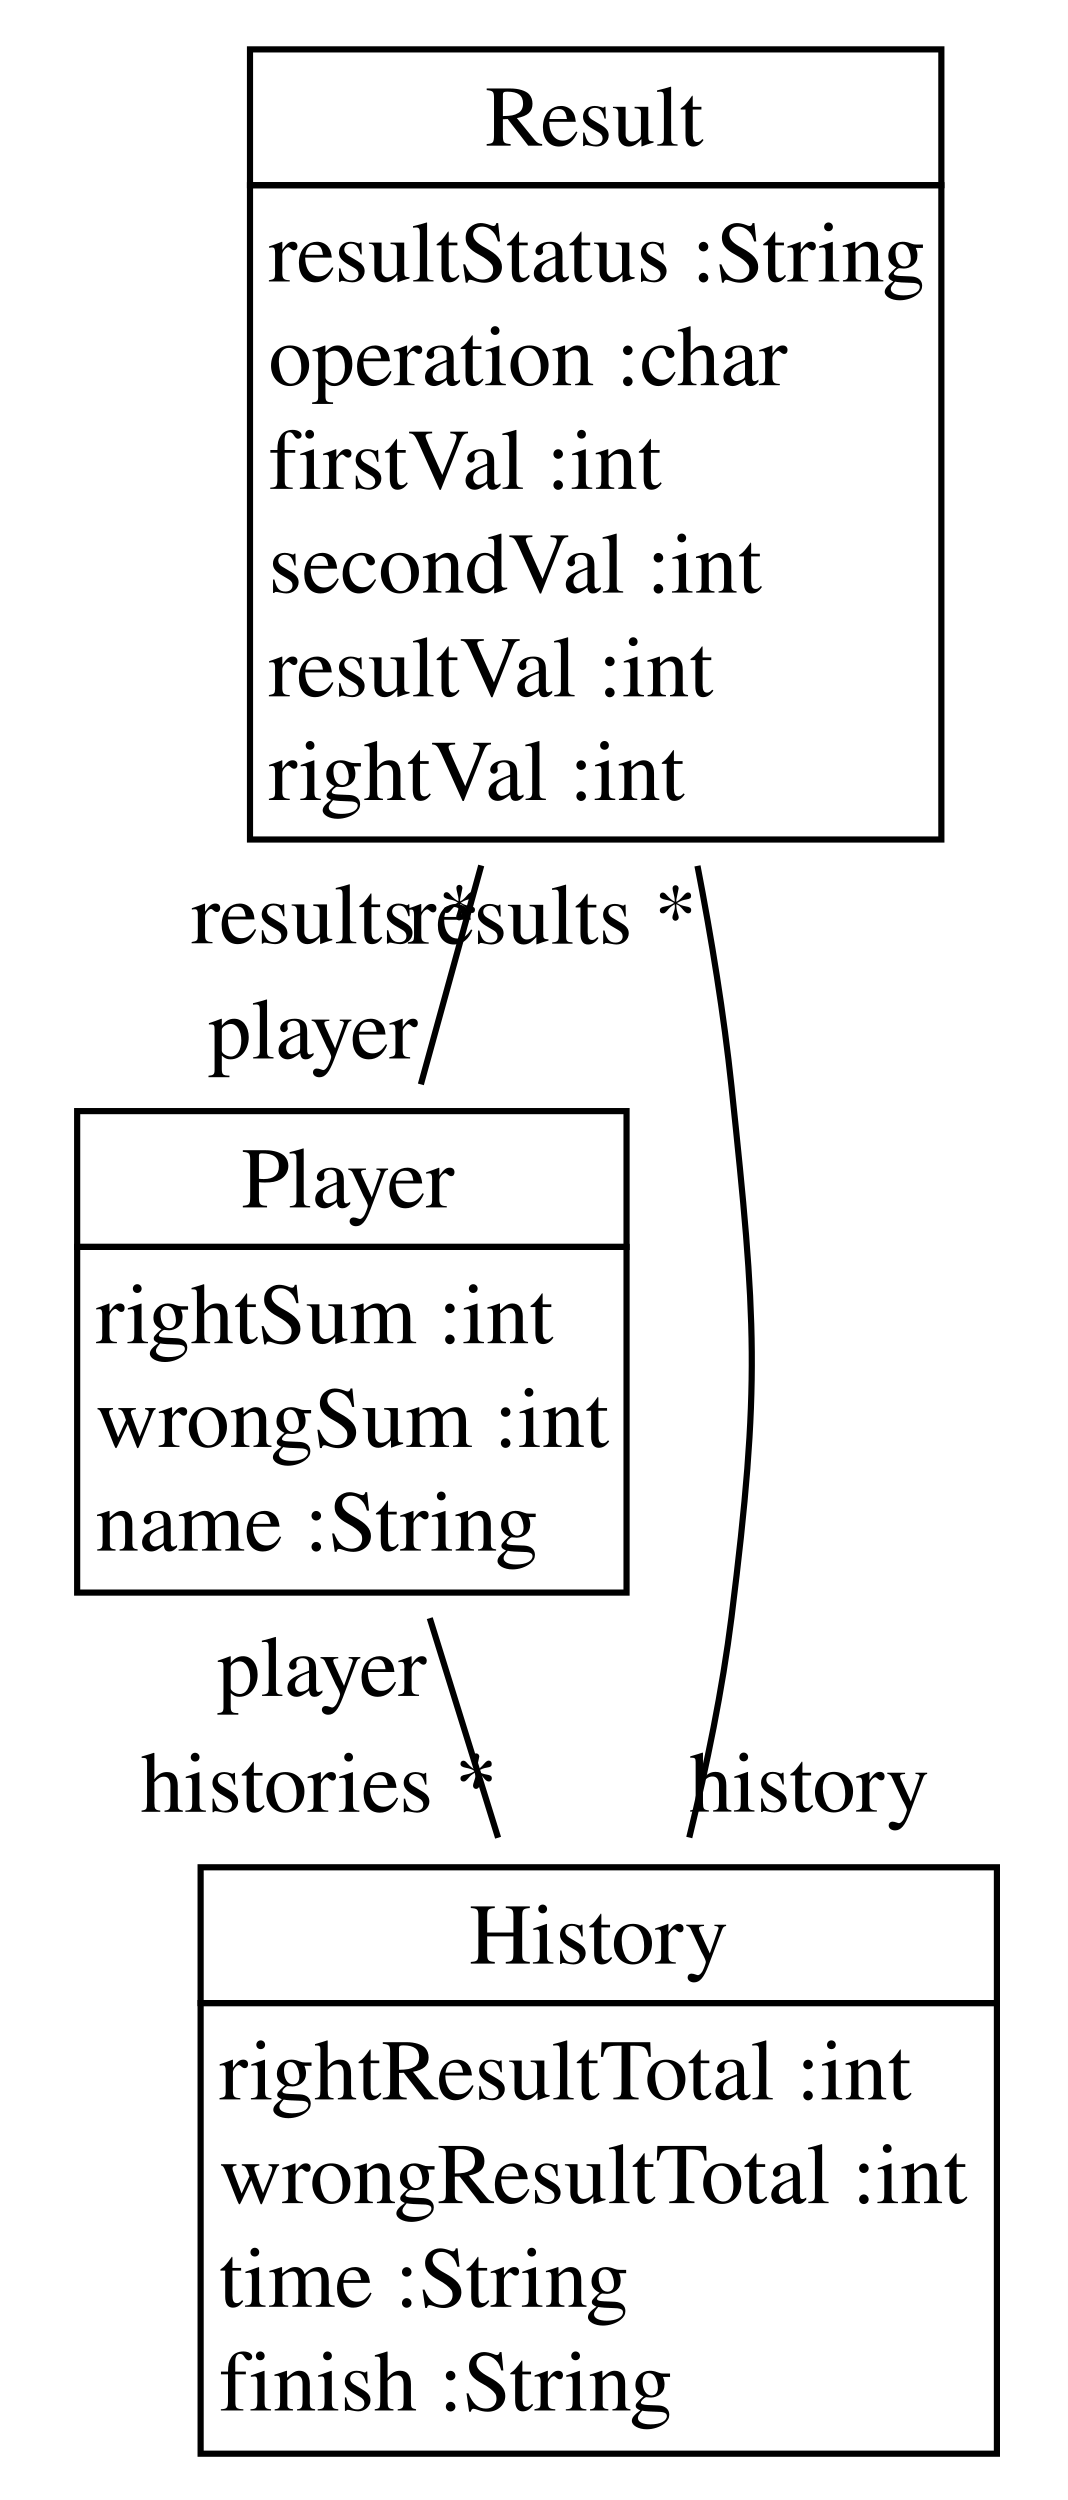
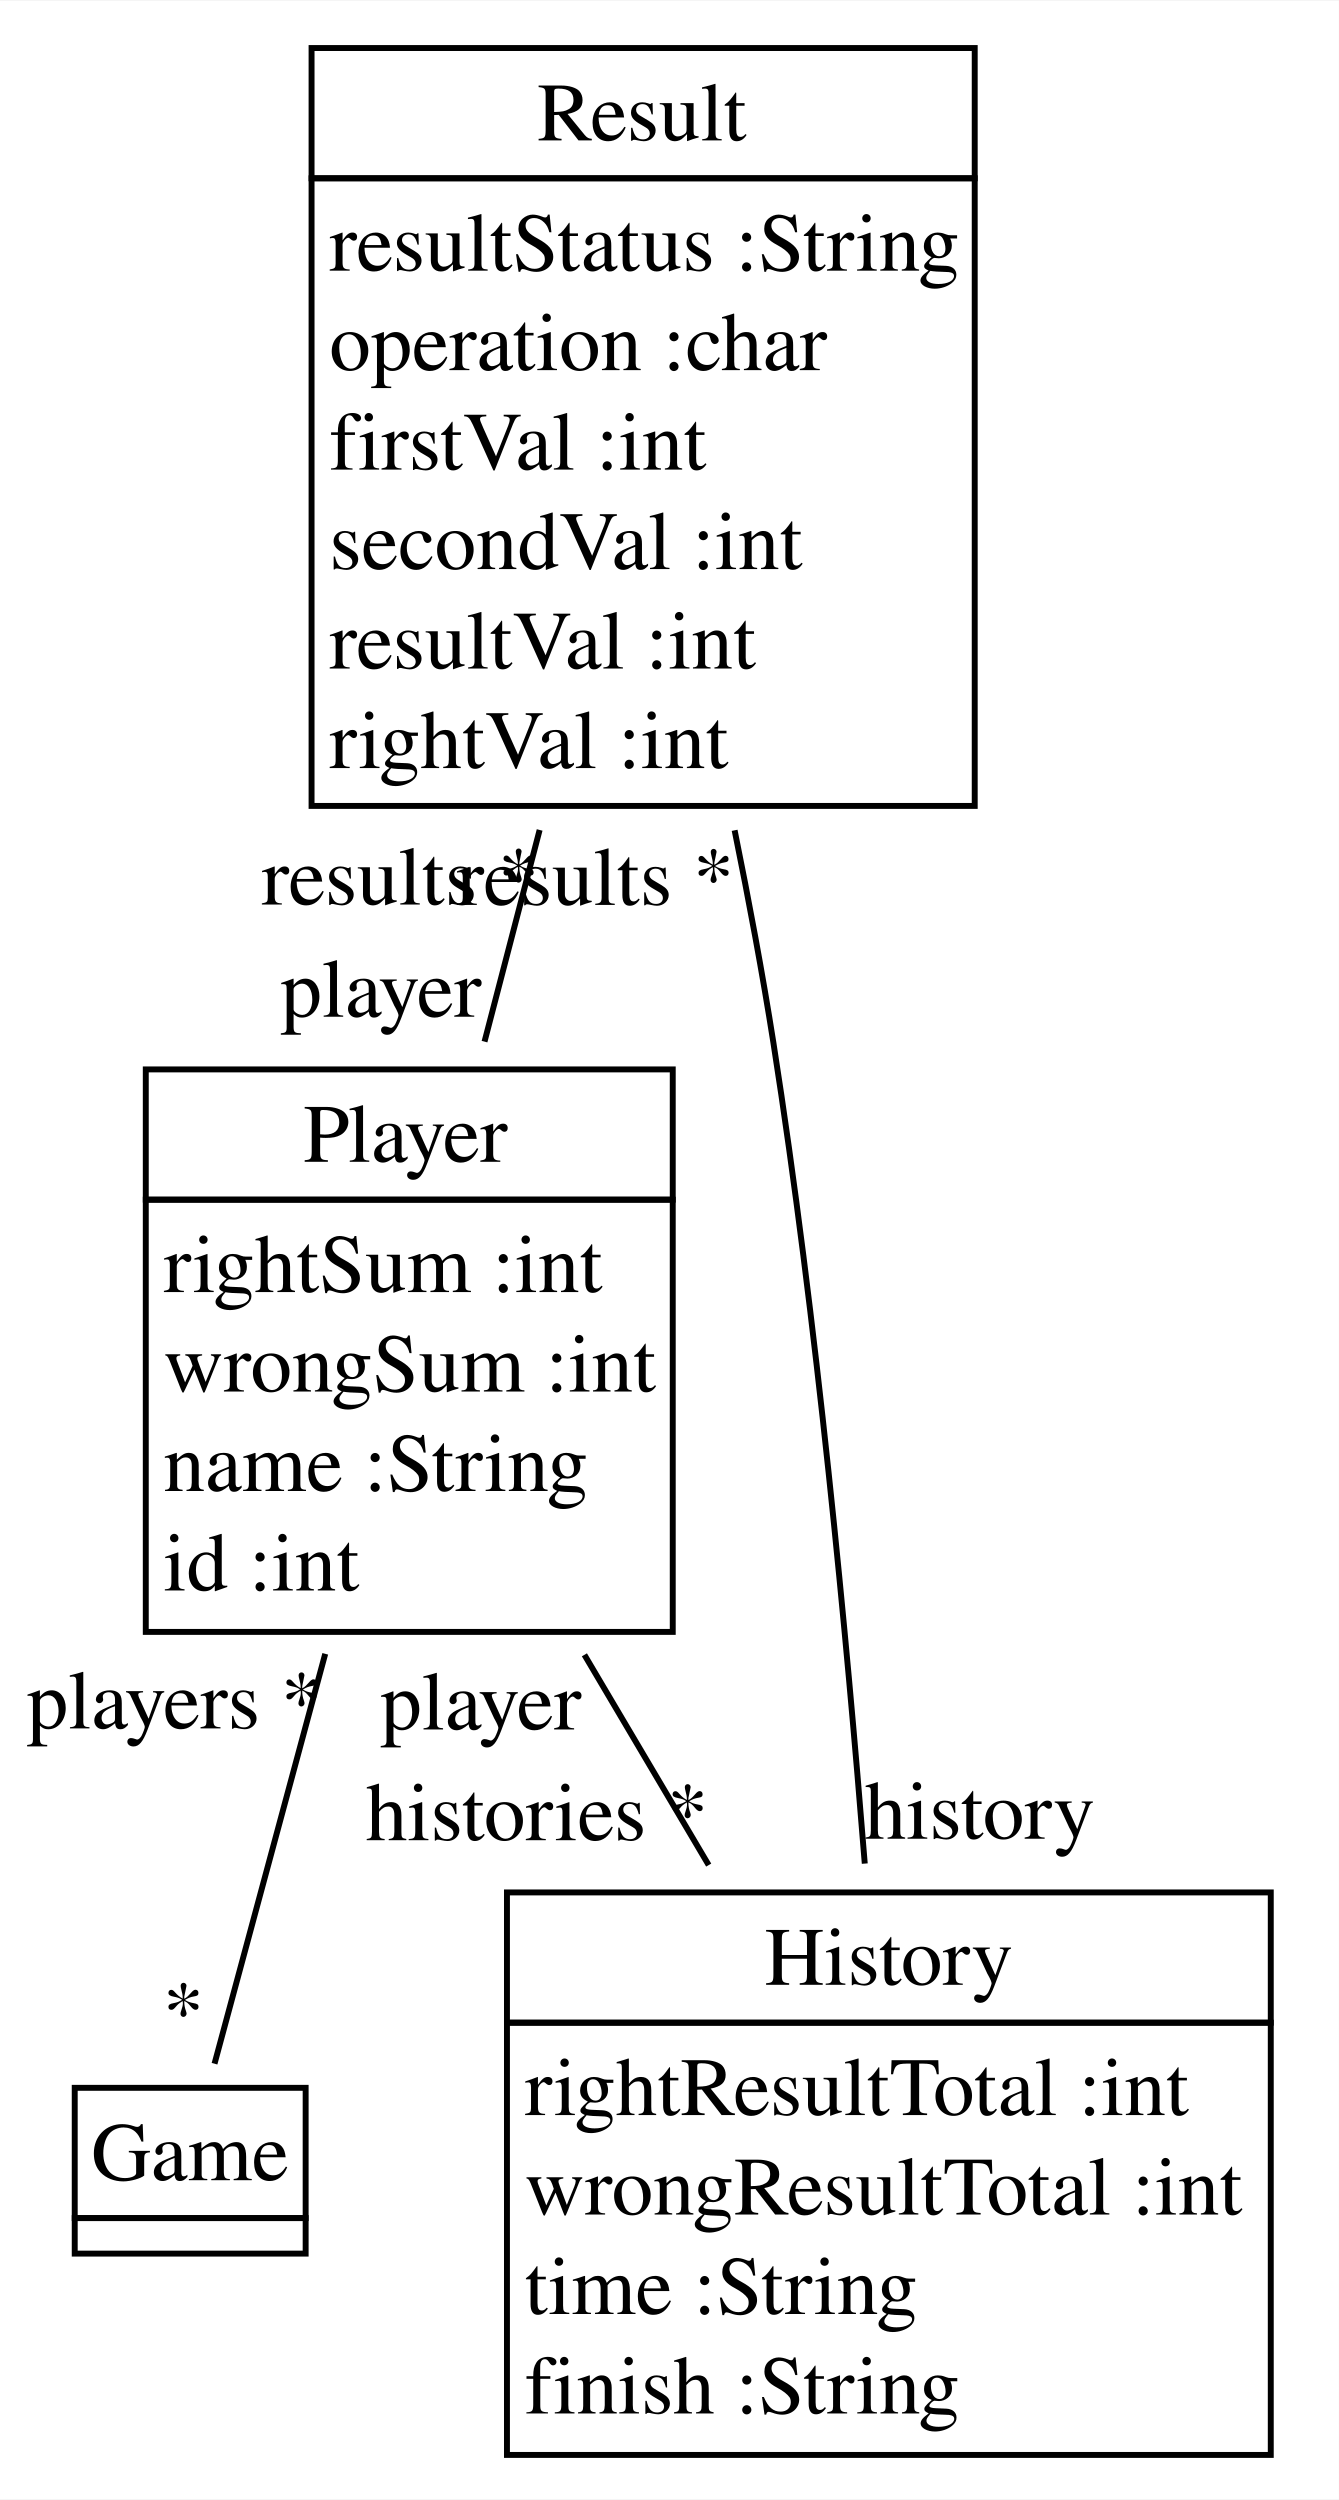
- <svg xmlns="http://www.w3.org/2000/svg" width="173px" height="405px" viewBox="0.00 0.00 173.00 405.00">
-   <g id="graph0" class="graph" transform="scale(1.0 1.0) rotate(0) translate(4 401)">
-     <polygon fill="white" stroke="transparent" points="-4,4 -4,-401 169,-401 169,4 -4,4" />
+ <svg xmlns="http://www.w3.org/2000/svg" width="226px" height="422px" viewBox="0.00 0.00 226.12 422.00">
+   <g id="graph0" class="graph" transform="scale(1.0 1.0) rotate(0) translate(4 418)">
+     <polygon fill="white" stroke="transparent" points="-4,4 -4,-418 222.12,-418 222.12,4 -4,4" />
    <g id="node1" class="node">
-       <polygon fill="none" stroke="black" points="28.5,-76.5 28.5,-98.5 157.5,-98.5 157.5,-76.5 28.5,-76.5" />
-       <text text-anchor="start" x="72" y="-82.9" font-family="Times,serif" font-size="14.00">History</text>
-       <polygon fill="none" stroke="black" points="28.5,-3.5 28.5,-76.5 157.5,-76.5 157.5,-3.5 28.5,-3.5" />
-       <text text-anchor="start" x="31.5" y="-60.9" font-family="Times,serif" font-size="14.00">rightResultTotal :int</text>
-       <text text-anchor="start" x="31.5" y="-44.1" font-family="Times,serif" font-size="14.00">wrongResultTotal :int</text>
-       <text text-anchor="start" x="31.5" y="-27.3" font-family="Times,serif" font-size="14.00">time :String</text>
-       <text text-anchor="start" x="31.5" y="-10.5" font-family="Times,serif" font-size="14.00">finish :String</text>
+       <polygon fill="none" stroke="black" points="8.62,-43.5 8.62,-65.5 47.62,-65.5 47.62,-43.5 8.62,-43.5" />
+       <text text-anchor="start" x="11.4" y="-49.9" font-family="Times,serif" font-size="14.00">Game</text>
+       <polygon fill="none" stroke="black" points="8.62,-37.5 8.62,-43.5 47.62,-43.5 47.62,-37.5 8.62,-37.5" />
+     </g>
+     <g id="node3" class="node">
+       <polygon fill="none" stroke="black" points="20.62,-215.5 20.62,-237.5 109.62,-237.5 109.62,-215.5 20.62,-215.5" />
+       <text text-anchor="start" x="47.24" y="-221.9" font-family="Times,serif" font-size="14.00">Player</text>
+       <polygon fill="none" stroke="black" points="20.62,-142.5 20.62,-215.5 109.62,-215.5 109.62,-142.5 20.62,-142.5" />
+       <text text-anchor="start" x="23.62" y="-199.9" font-family="Times,serif" font-size="14.00">rightSum :int</text>
+       <text text-anchor="start" x="23.62" y="-183.1" font-family="Times,serif" font-size="14.00">wrongSum :int</text>
+       <text text-anchor="start" x="23.62" y="-166.3" font-family="Times,serif" font-size="14.00">name :String</text>
+       <text text-anchor="start" x="23.62" y="-149.5" font-family="Times,serif" font-size="14.00">id :int</text>
+     </g>
+     <g id="edge1" class="edge">
+       <path fill="none" stroke="black" d="M32.23,-69.57C36.9,-86.86 44.35,-114.44 50.93,-138.8" />
+       <text text-anchor="middle" x="25.46" y="-126.2" font-family="Times,serif" font-size="14.00">players *</text>
+       <text text-anchor="middle" x="26.98" y="-73.77" font-family="Times,serif" font-size="14.00"> *</text>
    </g>
    <g id="node2" class="node">
-       <polygon fill="none" stroke="black" points="8.5,-199 8.5,-221 97.5,-221 97.5,-199 8.5,-199" />
-       <text text-anchor="start" x="35.12" y="-205.4" font-family="Times,serif" font-size="14.00">Player</text>
-       <polygon fill="none" stroke="black" points="8.5,-143 8.5,-199 97.5,-199 97.5,-143 8.5,-143" />
-       <text text-anchor="start" x="11.5" y="-183.4" font-family="Times,serif" font-size="14.00">rightSum :int</text>
-       <text text-anchor="start" x="11.5" y="-166.6" font-family="Times,serif" font-size="14.00">wrongSum :int</text>
-       <text text-anchor="start" x="11.5" y="-149.8" font-family="Times,serif" font-size="14.00">name :String</text>
-     </g>
-     <g id="edge1" class="edge">
-       <path fill="none" stroke="black" d="M76.69,-103.29C73.02,-115.07 69.16,-127.49 65.62,-138.86" />
-       <text text-anchor="middle" x="48.13" y="-126.26" font-family="Times,serif" font-size="14.00">player</text>
-       <text text-anchor="middle" x="47.72" y="-107.49" font-family="Times,serif" font-size="14.00">histories *</text>
-     </g>
-     <g id="node3" class="node">
-       <polygon fill="none" stroke="black" points="36.5,-371 36.5,-393 148.5,-393 148.5,-371 36.5,-371" />
-       <text text-anchor="start" x="74.61" y="-377.4" font-family="Times,serif" font-size="14.00">Result</text>
-       <polygon fill="none" stroke="black" points="36.5,-265 36.5,-371 148.5,-371 148.5,-265 36.5,-265" />
-       <text text-anchor="start" x="39.5" y="-355.4" font-family="Times,serif" font-size="14.00">resultStatus :String</text>
-       <text text-anchor="start" x="39.5" y="-338.6" font-family="Times,serif" font-size="14.00">operation :char</text>
-       <text text-anchor="start" x="39.5" y="-321.8" font-family="Times,serif" font-size="14.00">firstVal :int</text>
-       <text text-anchor="start" x="39.5" y="-305" font-family="Times,serif" font-size="14.00">secondVal :int</text>
-       <text text-anchor="start" x="39.5" y="-288.2" font-family="Times,serif" font-size="14.00">resultVal :int</text>
-       <text text-anchor="start" x="39.5" y="-271.4" font-family="Times,serif" font-size="14.00">rightVal :int</text>
+       <polygon fill="none" stroke="black" points="81.62,-76.5 81.62,-98.5 210.62,-98.5 210.62,-76.5 81.62,-76.5" />
+       <text text-anchor="start" x="125.12" y="-82.9" font-family="Times,serif" font-size="14.00">History</text>
+       <polygon fill="none" stroke="black" points="81.62,-3.5 81.62,-76.5 210.62,-76.5 210.62,-3.5 81.62,-3.5" />
+       <text text-anchor="start" x="84.62" y="-60.9" font-family="Times,serif" font-size="14.00">rightResultTotal :int</text>
+       <text text-anchor="start" x="84.62" y="-44.1" font-family="Times,serif" font-size="14.00">wrongResultTotal :int</text>
+       <text text-anchor="start" x="84.62" y="-27.3" font-family="Times,serif" font-size="14.00">time :String</text>
+       <text text-anchor="start" x="84.62" y="-10.5" font-family="Times,serif" font-size="14.00">finish :String</text>
    </g>
    <g id="edge2" class="edge">
-       <path fill="none" stroke="black" d="M107.66,-103.32C110.5,-114.94 113.04,-127.31 114.5,-139 119.25,-176.93 118.51,-186.99 114.5,-225 113.27,-236.64 111.28,-248.89 108.99,-260.73" />
-       <text text-anchor="middle" x="85.47" y="-248.13" font-family="Times,serif" font-size="14.00">results *</text>
-       <text text-anchor="middle" x="127.11" y="-107.52" font-family="Times,serif" font-size="14.00">history</text>
+       <path fill="none" stroke="black" d="M115.69,-103.12C108.84,-114.71 101.55,-127.03 94.7,-138.63" />
+       <text text-anchor="middle" x="77.21" y="-126.03" font-family="Times,serif" font-size="14.00">player</text>
+       <text text-anchor="middle" x="86.72" y="-107.32" font-family="Times,serif" font-size="14.00">histories *</text>
+     </g>
+     <g id="node4" class="node">
+       <polygon fill="none" stroke="black" points="48.62,-388 48.62,-410 160.62,-410 160.62,-388 48.62,-388" />
+       <text text-anchor="start" x="86.73" y="-394.4" font-family="Times,serif" font-size="14.00">Result</text>
+       <polygon fill="none" stroke="black" points="48.62,-282 48.62,-388 160.62,-388 160.62,-282 48.62,-282" />
+       <text text-anchor="start" x="51.62" y="-372.4" font-family="Times,serif" font-size="14.00">resultStatus :String</text>
+       <text text-anchor="start" x="51.62" y="-355.6" font-family="Times,serif" font-size="14.00">operation :char</text>
+       <text text-anchor="start" x="51.62" y="-338.8" font-family="Times,serif" font-size="14.00">firstVal :int</text>
+       <text text-anchor="start" x="51.62" y="-322" font-family="Times,serif" font-size="14.00">secondVal :int</text>
+       <text text-anchor="start" x="51.62" y="-305.2" font-family="Times,serif" font-size="14.00">resultVal :int</text>
+       <text text-anchor="start" x="51.62" y="-288.4" font-family="Times,serif" font-size="14.00">rightVal :int</text>
    </g>
    <g id="edge3" class="edge">
-       <path fill="none" stroke="black" d="M64.18,-225.33C67.24,-236.45 70.63,-248.72 73.96,-260.79" />
-       <text text-anchor="middle" x="50.44" y="-248.19" font-family="Times,serif" font-size="14.00">results *</text>
-       <text text-anchor="middle" x="46.69" y="-229.53" font-family="Times,serif" font-size="14.00">player</text>
+       <path fill="none" stroke="black" d="M142.05,-103.37C139,-141.63 133.93,-195.29 126.62,-242 124.79,-253.65 122.49,-265.97 120.07,-277.88" />
+       <text text-anchor="middle" x="96.55" y="-265.28" font-family="Times,serif" font-size="14.00">results *</text>
+       <text text-anchor="middle" x="161.49" y="-107.57" font-family="Times,serif" font-size="14.00">history</text>
+     </g>
+     <g id="edge4" class="edge">
+       <path fill="none" stroke="black" d="M77.83,-242.19C80.81,-253.63 84.02,-265.94 87.14,-277.94" />
+       <text text-anchor="middle" x="63.62" y="-265.34" font-family="Times,serif" font-size="14.00">results *</text>
+       <text text-anchor="middle" x="60.34" y="-246.39" font-family="Times,serif" font-size="14.00">player</text>
    </g>
  </g>
</svg>
